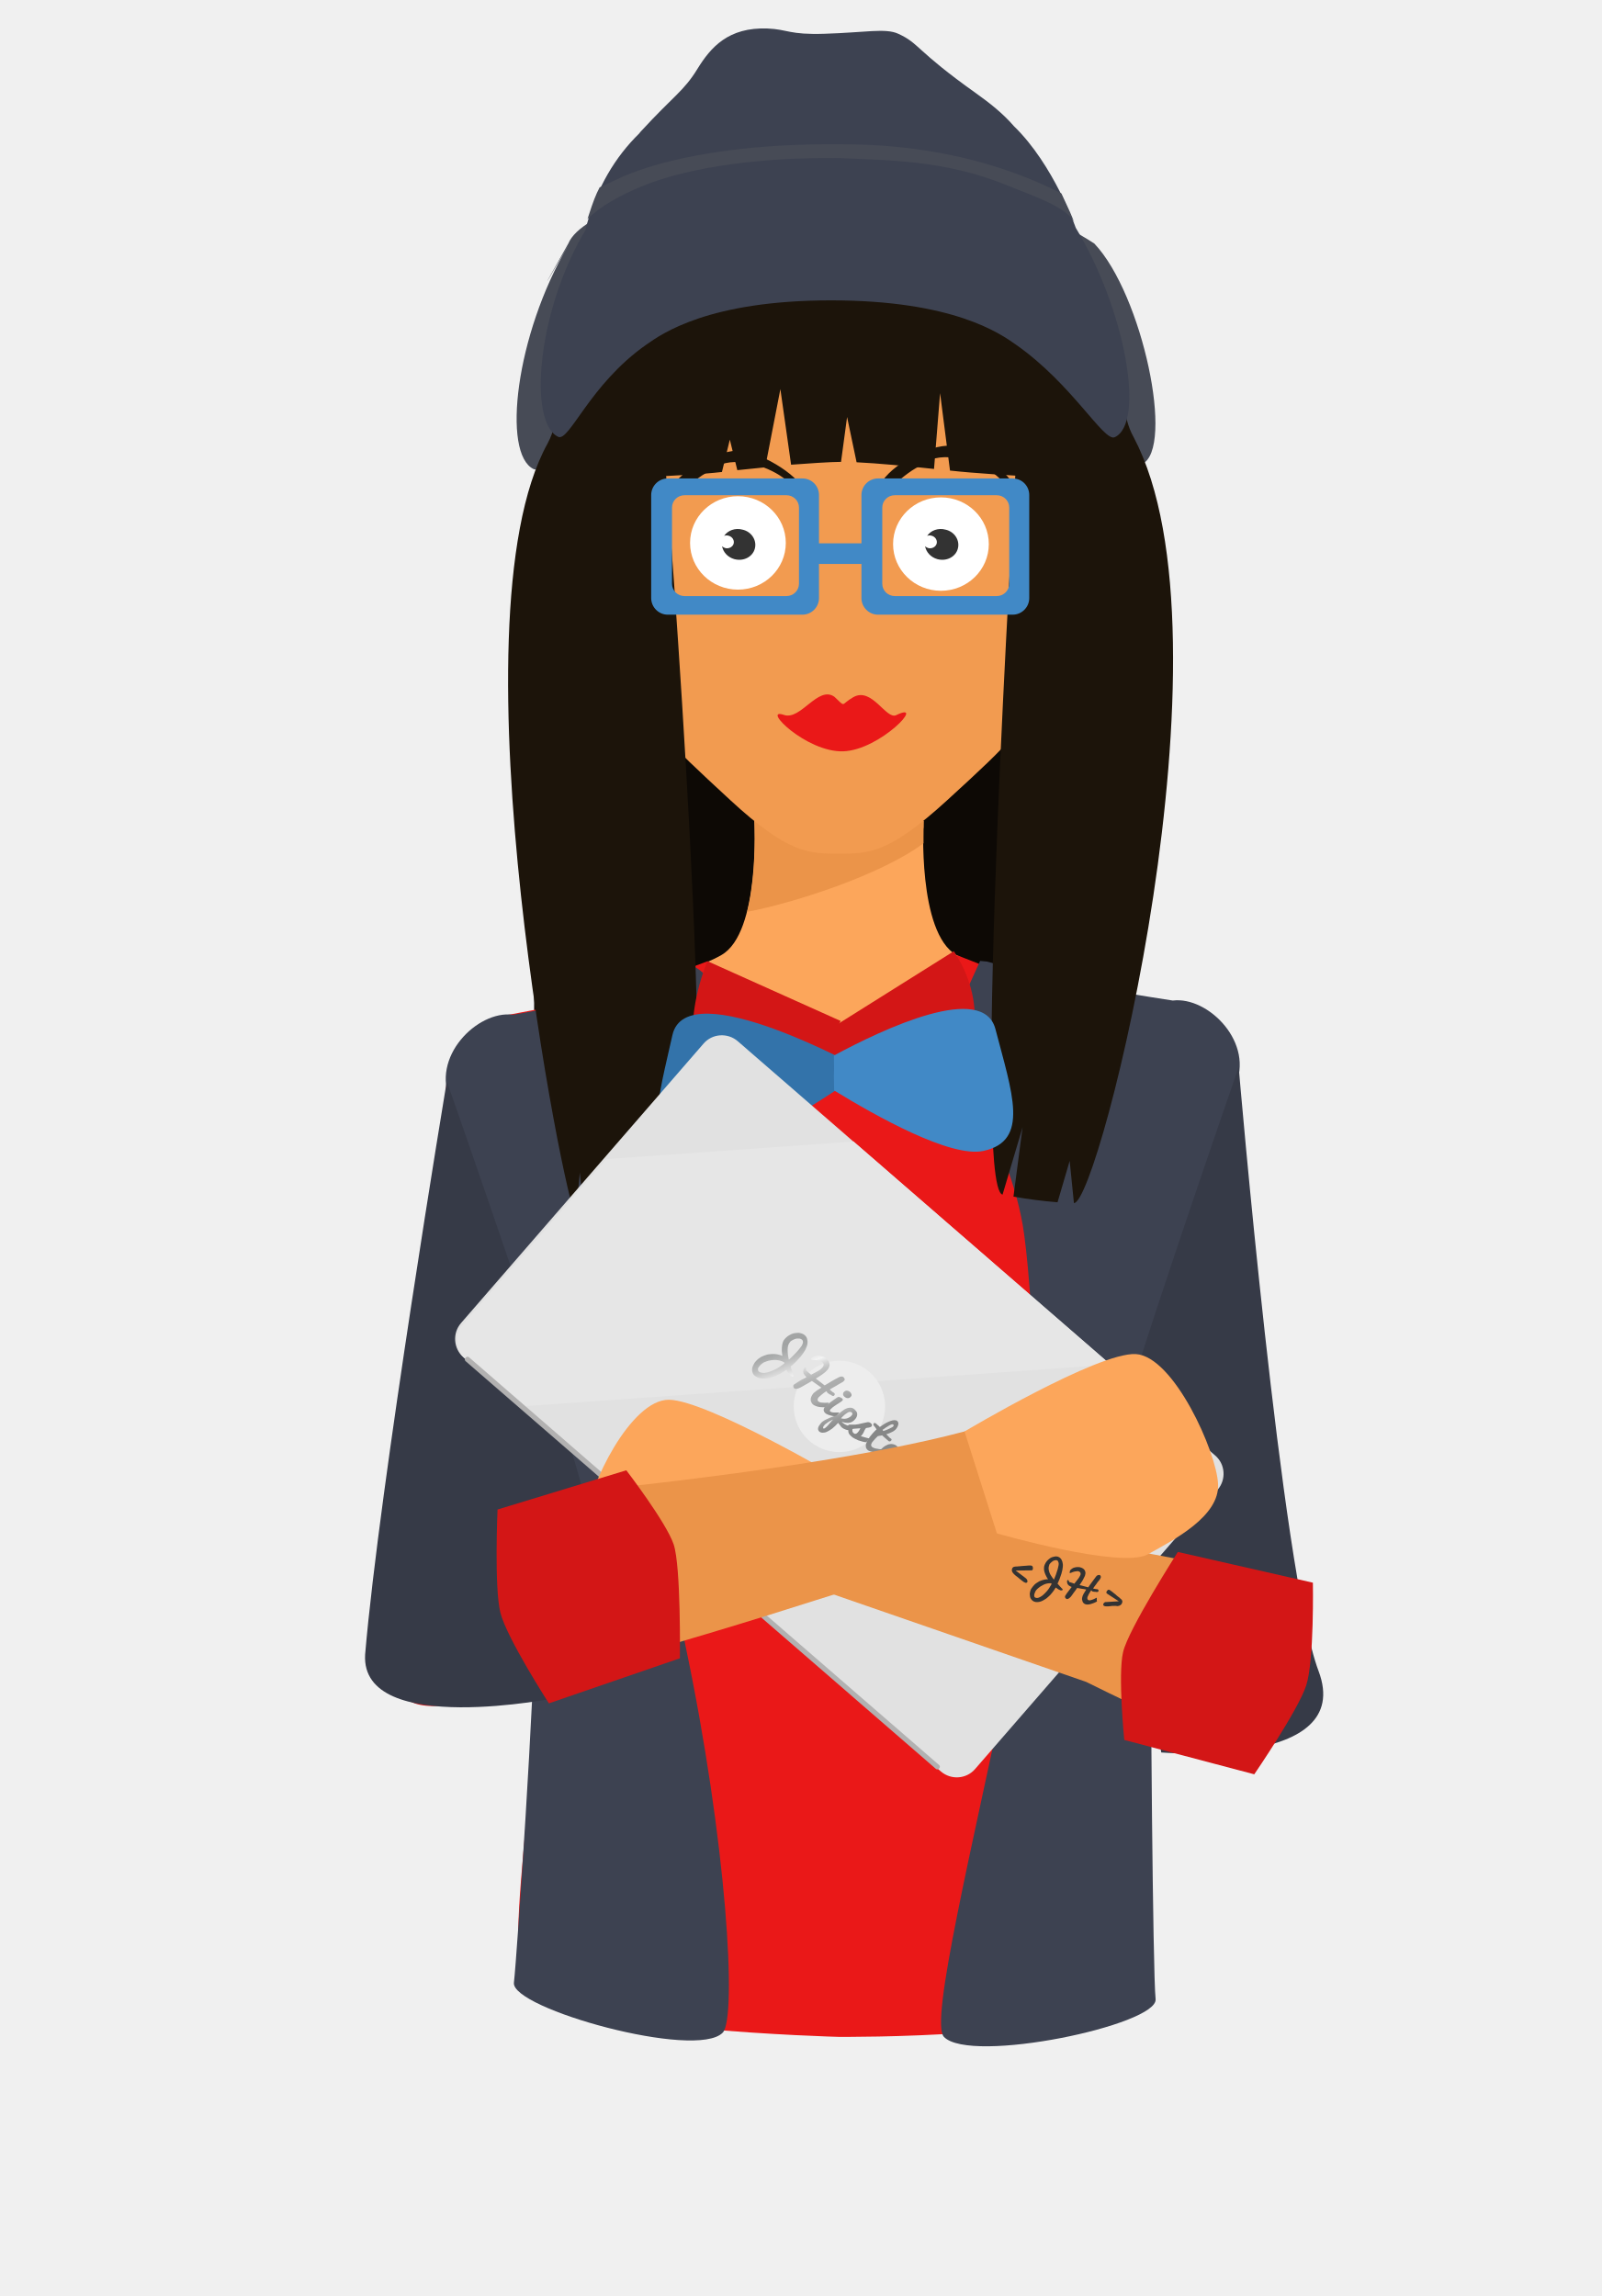
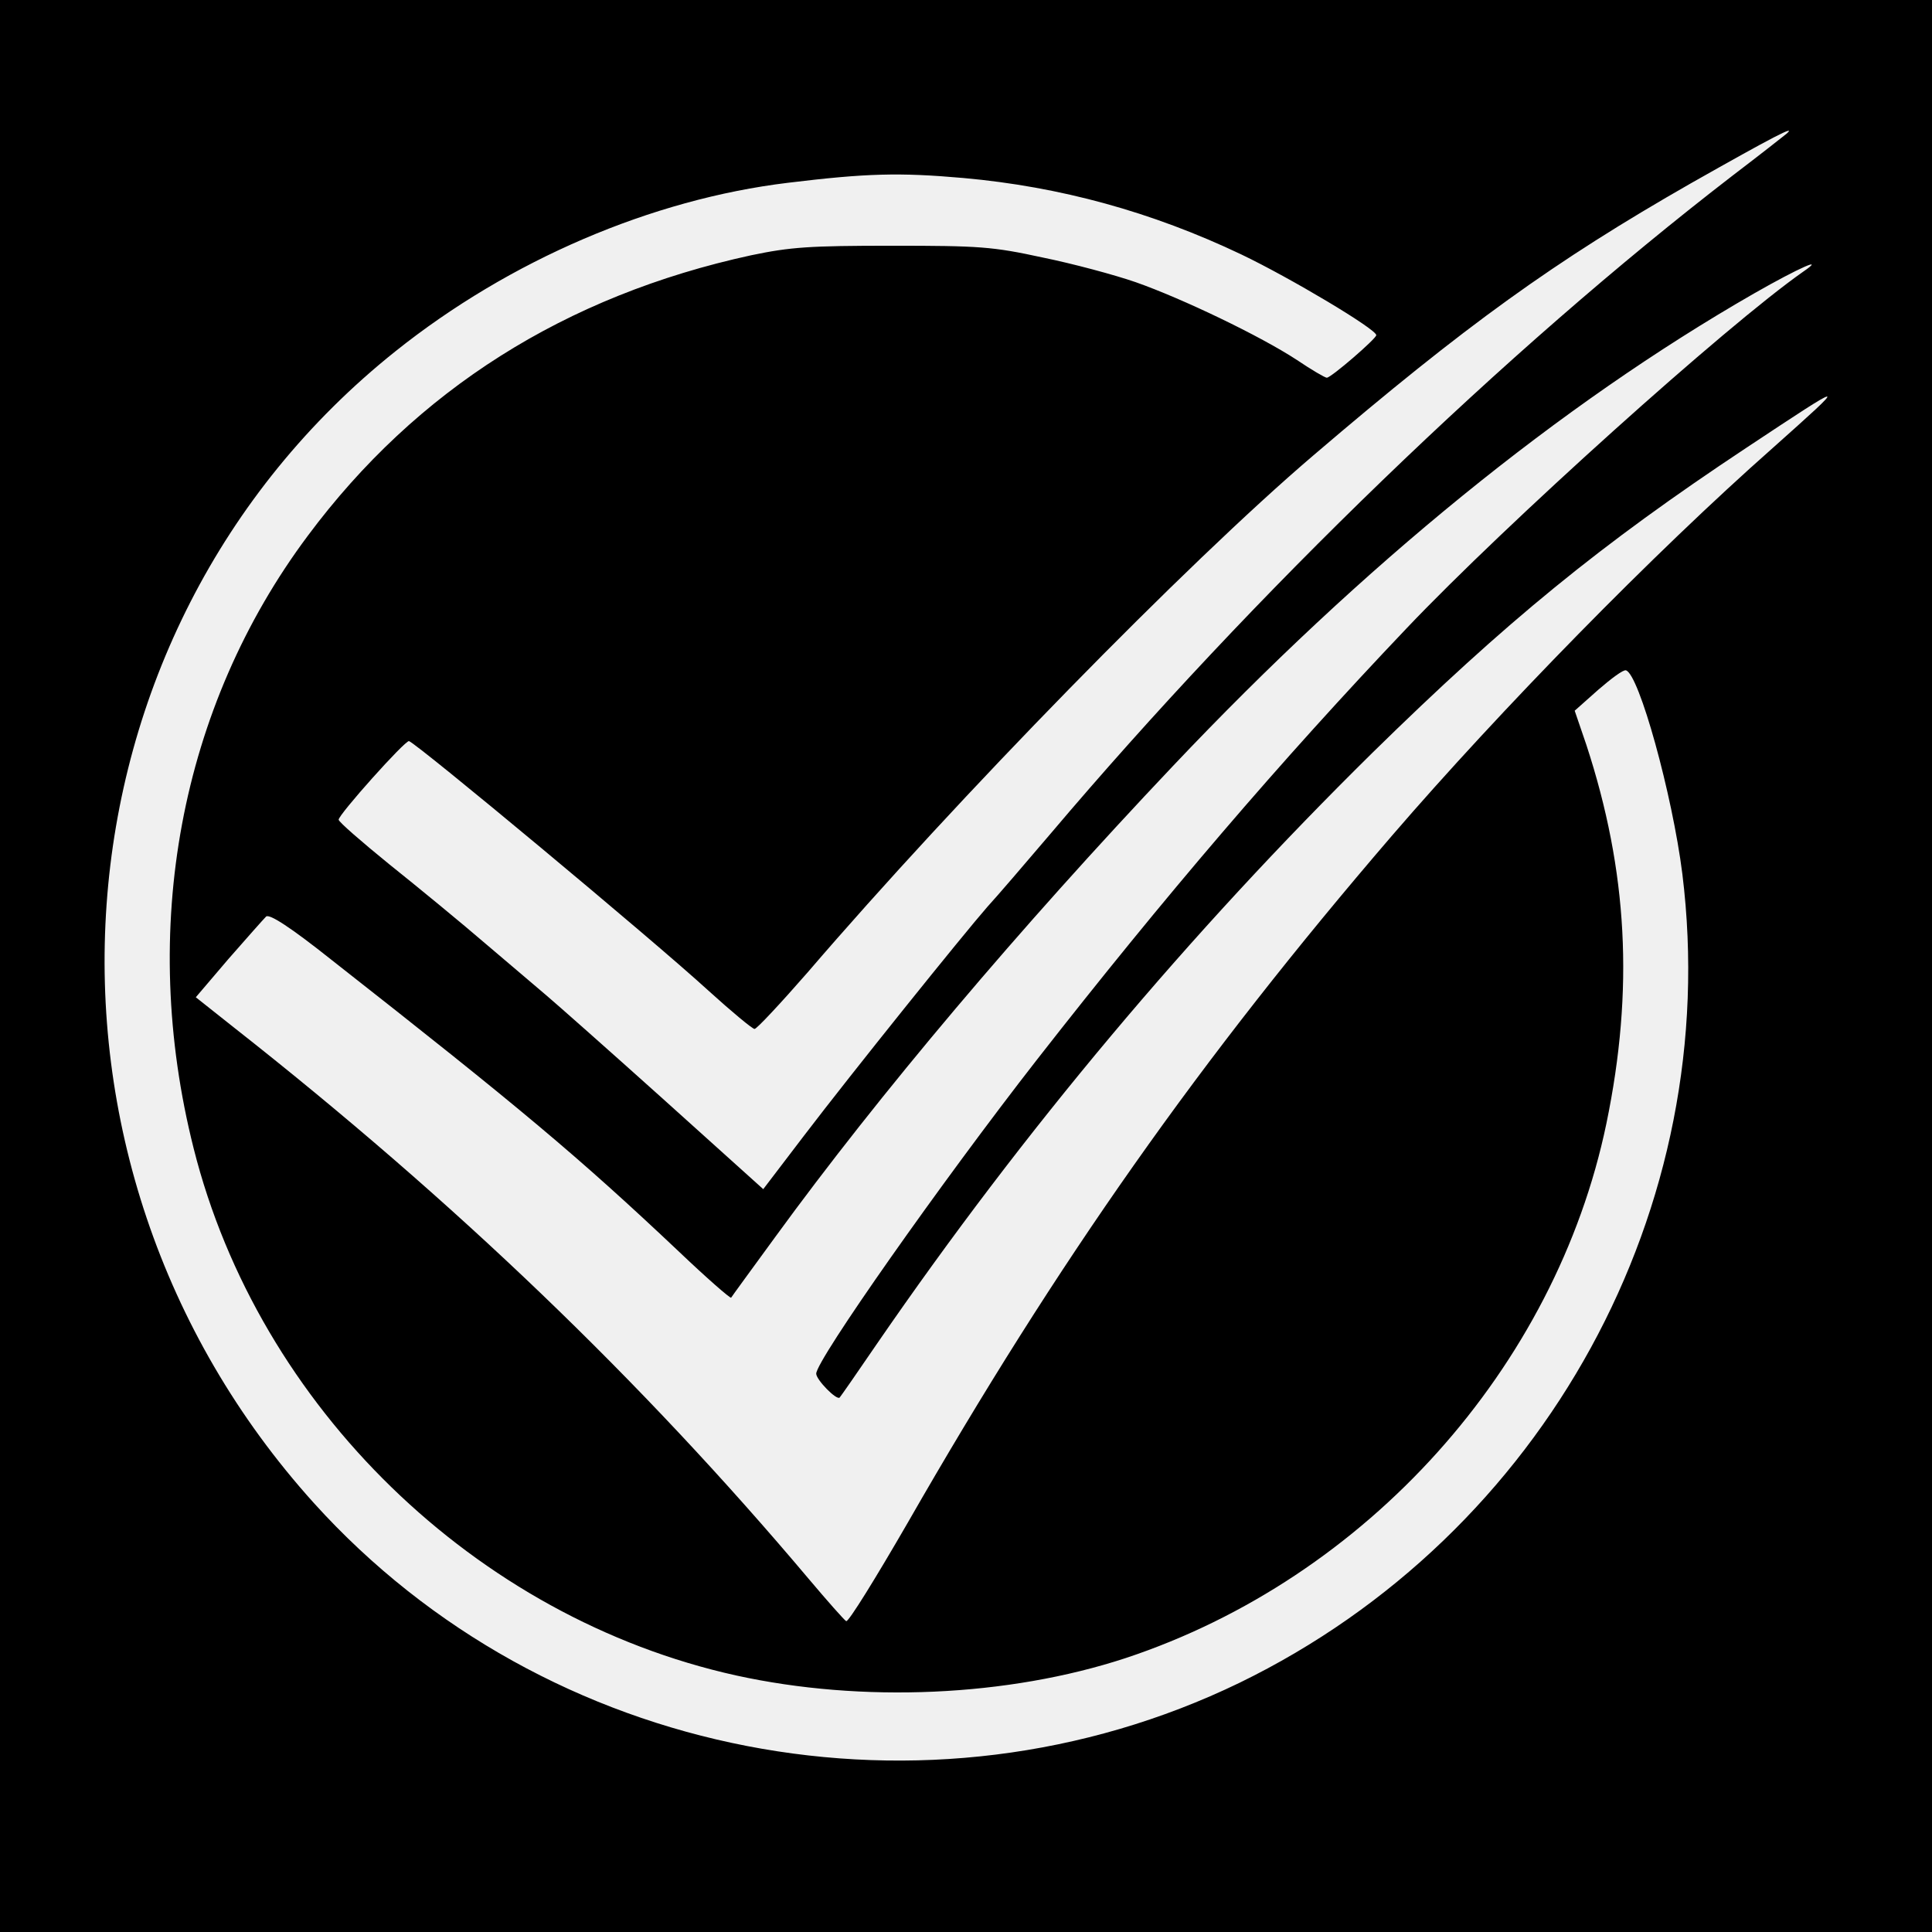
- <svg xmlns="http://www.w3.org/2000/svg" xmlns:xlink="http://www.w3.org/1999/xlink" enable-background="new 0 0 792 1135.9" viewBox="0 0 792 1135.9">
-   <clipPath id="a">
-     <path d="m218.1 566.3h368.4v119.1h-368.4z" transform="matrix(.9975 -.0707811 .0707811 .9975 -43.287 30.0417)" />
-   </clipPath>
-   <linearGradient id="b">
-     <stop offset="0" stop-color="#a8aaaa" />
-     <stop offset=".067" stop-color="#a1a3a3" />
-     <stop offset=".088" stop-color="#a8aaaa" />
-     <stop offset=".118" stop-color="#bcbdbd" />
-     <stop offset=".153" stop-color="#dcdcdc" />
-     <stop offset=".177" stop-color="#f4f4f4" />
-     <stop offset=".178" stop-color="#eff0f0" />
-     <stop offset=".191" stop-color="#d7d7d7" />
-     <stop offset=".204" stop-color="#c3c4c4" />
-     <stop offset=".22" stop-color="#b5b6b6" />
-     <stop offset=".24" stop-color="#adaeae" />
-     <stop offset=".276" stop-color="#abacac" />
-     <stop offset=".296" stop-color="#9a9b9b" />
-     <stop offset=".32" stop-color="#8f9090" />
-     <stop offset=".355" stop-color="#888989" />
-     <stop offset=".45" stop-color="#868787" />
-     <stop offset=".488" stop-color="#8e8f8f" />
-     <stop offset=".592" stop-color="#9d9f9f" />
-     <stop offset=".711" stop-color="#a6a8a8" />
-     <stop offset=".873" stop-color="#a9abab" />
-     <stop offset=".963" stop-color="#dcdcdc" />
-   </linearGradient>
-   <linearGradient id="c" gradientTransform="matrix(.7554 .6553 .6553 -.7554 -576.0345 2048.796)" gradientUnits="userSpaceOnUse" x1="-188.961" x2="-59.28" xlink:href="#b" y1="1678.353" y2="1603.482" />
-   <linearGradient id="d" gradientTransform="matrix(.7554 .6553 .6553 -.7554 -576.0345 2048.796)" gradientUnits="userSpaceOnUse" x1="-192.184" x2="-26.456" xlink:href="#b" y1="1696.281" y2="1600.598" />
-   <linearGradient id="e" gradientTransform="matrix(.7554 .6553 .6553 -.7554 -576.0345 2048.796)" gradientUnits="userSpaceOnUse" x1="-180.357" x2="-42.26" xlink:href="#b" y1="1695.867" y2="1616.137" />
-   <linearGradient id="f" gradientTransform="matrix(.7554 .6553 .6553 -.7554 -576.0345 2048.796)" gradientUnits="userSpaceOnUse" x1="-163.593" x2="-66.744" xlink:href="#b" y1="1682.644" y2="1626.728" />
-   <linearGradient id="g" gradientTransform="matrix(.7554 .6553 .6553 -.7554 -576.0345 2048.796)" gradientUnits="userSpaceOnUse" x1="-173.044" x2="-37.096" xlink:href="#b" y1="1698.954" y2="1620.465" />
-   <linearGradient id="h" gradientTransform="matrix(.7554 .6553 .6553 -.7554 -576.0345 2048.796)" gradientUnits="userSpaceOnUse" x1="-192.134" x2="-12.717" xlink:href="#b" y1="1720.593" y2="1617.007" />
-   <linearGradient id="i" gradientTransform="matrix(.7554 .6553 .6553 -.7554 -576.0345 2048.796)" gradientUnits="userSpaceOnUse" x1="-182.974" x2="-16.82" xlink:href="#b" y1="1715.447" y2="1619.518" />
-   <linearGradient id="j" gradientTransform="matrix(.7554 .6553 .6553 -.7554 -576.0345 2048.796)" gradientUnits="userSpaceOnUse" x1="-165.105" x2="-31.885" xlink:href="#b" y1="1710.319" y2="1633.405" />
-   <path d="m417.8 361.5c-2 1.3-4 35-5.5 69.5-1.5-34.6-3.5-68.2-5.5-69.5-4.2-2.8-142.6 4.1-142.6 4.1v134.9s56.9 6.5 148.1 5.8c91.2.7 148.1-5.8 148.1-5.8v-134.8s-138.4-6.9-142.6-4.2z" fill="#0d0905" />
-   <path d="m603.3 547.2c-5.5-36.5-43.2-50.6-61.7-56.1s-49.1-7.6-68.5-18.6c-19.4-11.1-16.3-66.4-16.3-66.4h-41.8-41.9s3.1 55.4-16.3 66.4c-19.4 11.1-50 13.1-68.5 18.6s-49.6 19.7-55.2 56.1c-4.4 29.2-17.6 113.7-17.6 113.7h199.4 199.4c.1.1-6.5-84.5-11-113.7z" fill="#fca65b" />
-   <path d="m369.6 451.1c22.5-4.2 66-18.1 87.2-33.9 0-1.7 0-3.2 0-4.5v-.1c0-.6 0-1.1 0-1.7 0-.1 0-.2 0-.3 0-.4 0-.8.1-1.3 0-.1 0-.2 0-.3 0-.4 0-.7 0-1 0-.1 0-.2 0-.2 0-.3 0-.5 0-.8v-.1c0-.2 0-.3 0-.5s0-.3 0-.3h-41.8-41.9c0-.1 1.4 25.2-3.6 45z" fill="#eb9449" />
-   <path d="m534.2 267.8s17.7-75.4-2.9-117.4c-22.2-45.2-55.4-71.1-116.3-71.1s-94.1 25.8-116.3 71.1c-20.6 41.9-2.9 117.4-2.9 117.4-27.7-5.5-22.5 24.7-13.9 38.4 7.2 11.4 7.3 12.6 11.7 25.1 6.2 18 20.5 5.6 20.5 5.6 8.3 23.1 14.2 28.5 47.3 59.1 28.8 26.6 38.9 26.3 53.5 26.3s24.4.3 53.5-26.3c33.2-30.4 39-36 47.3-59.1 0 0 14.3 12.5 20.5-5.6 4.3-12.5 4.5-13.7 11.6-25.1 8.9-13.7 14.1-44-13.6-38.4z" fill="#f29b50" />
-   <path d="m225 519s-6.4 249-25.4 299.8 71.8 9.2 71.8 9.2l17-36.3s7.9-45.5 7.8-58.4c0-12.8-71.2-214.3-71.2-214.3z" fill="#d31616" />
-   <path d="m608.9 535.4s6.4 208.8 25.4 259.6-81.9 25.4-81.9 25.4l-18.1-42s3.3-15.9 3.3-28.7c.2-12.8 71.3-214.3 71.3-214.3z" fill="#d31616" />
-   <path d="m220.6 575.1c-1.5-34.3-3.9-66.7 31.7-73.2 13.4-2.4 56.6-11.1 56.6-11.1l41-15.2s3.3 64 62.7 64 60.6-67.1 60.6-67.1l58.1 22.8c29 2.3 29.2 4.1 42.5 6.6 32.7 6 37.9 29.2 36.9 62.6-.5 15.3-40.9 134.5-52 225.6-14.3 116.5 17.6 180.3 1.5 197-21 21.7-145.4 20.6-145.4 20.6s-136.4-3.6-153.1-23.6c-17.1-20.6 13.6-122.8-2-225-11.6-75.9-37.7-151.8-39.1-184z" fill="#ea1818" />
-   <path d="m387.8 353.7c-11.6-4 11 18.6 29.3 18s41.4-25.3 26.2-17.9c-5 2.4-12-14.1-21.2-8.9-6.6 3.7-3.4 5.4-9.4-.2-8.1-5.7-16.6 11.8-24.9 9z" fill="#ea1818" />
-   <path d="m364.7 222.9c-12.5.7-30.6 11.6-33.8 20.8-3.9 11.3 10.3-6.3 20.3-10.7 8.5-7.9 24.8-4 34.5 2.2 9.6 6.1 11.6 15.2 11.6 7.2-2.6-7.8-22.5-19.5-32.6-19.5z" fill="#1c140a" />
-   <path d="m468.5 220.5c-12.5.7-30.6 11.6-33.8 20.8-3.9 11.3 10.3-6.3 20.3-10.7 8.5-7.9 24.8-4 34.5 2.2 9.6 6.1 11.6 15.2 11.6 7.2-2.6-7.8-22.5-19.5-32.6-19.5z" fill="#1c140a" />
-   <path d="m398.9 159.6s5.5 16.4 6.7 25.7c1.3 9.3 2.3 20.4 2.3 20.4s2.1-7-.3-20.9-8.7-25.2-8.7-25.2z" fill="#261e14" />
-   <path d="m358.3 216.3s-1.5-15.4 4.6-33.1 21.1-21.5 21.1-21.5-10.7 5.9-17.3 21.8c-6.7 15.8-8.4 32.8-8.4 32.8z" fill="#261e14" />
-   <path d="m450.5 202.9s-.7-13.8-8.5-28.5-21.5-16.1-21.5-16.1 10.2 3.8 18.2 16.8 11.8 27.8 11.8 27.8z" fill="#261e14" />
-   <path d="m484.8 475.4s1.2.1 3.3.3c44 11.9 60.7 14.4 92 19.3 17.5-2.2 40.9 21.1 30.6 42.9s-41.6 218.7-41.6 254.5 1.1 183.8 2.5 196.6-91.6 32.4-104.7 18.7c-7.1-7.4 13.5-91.5 34.2-190.2 17.5-83 8.7-188.6 4.8-211.3-8.7-49.6-41.2-86.6-41.2-86.6" fill="#3d4251" />
-   <path d="m612.7 527.9s21.2 250.4 39.5 298.8-77.8 40.3-77.8 40.3l-16.8-98.2s-5.3-42.4-5.3-54.7c-.1-12.1 60.4-186.2 60.4-186.2z" fill="#363a47" />
-   <path d="m280.9 121.7c.1-.4-23.1 40 .2-1.2 13.1-31.2 178.2-53.9 260.2 0 23.8 25.1 39.9 101.5 23.6 109.1-5.8 2.7-25.3-25.7-55.4-46.8-8.4-5.9-33.2-23.6-98.1-23.6s-89.7 17.7-98.1 23.6c-30.1 21.1-43.4 52.1-49.3 49.3-15.9-7.5-8.9-66.7 16.9-110.4z" fill="#474b56" />
-   <path d="m348.9 482.4s-4.2-4.3-6.3-4.1c-44 11.9-57.7 18.8-89 23.7-17.5-2.2-40.9 21.1-30.6 42.9s41.6 218.7 41.6 254.5-8.9 168.7-10.4 181.5 90.2 38.3 103.3 24.7c7.1-7.4 2.1-94-18.7-192.7-17.5-83-15.1-177-11.1-199.7 8.7-49.6 41.2-86.6 41.2-86.6" fill="#3d4251" />
-   <path d="m221 534.9s-33.4 200.8-40.4 283.7c-2.3 41.2 95.7 21.2 95.7 21.2l-2.7-54.3s14.7-33.9 14.7-46.2-67.3-204.4-67.3-204.4z" fill="#363a47" />
-   <path d="m404.3 268.8h25.1v10.2h-25.1z" fill="#4189c6" />
-   <path d="m553.6 182.8c-34.2-120.3-137.8-120.3-137.8-120.3s-103.6 0-137.9 120.2c-2.9 10.1-.3 24.3-7.1 36.8-49.1 89.1 9.6 380.1 13.7 380.7 1.2-7.3 2.3-20.1 2.3-20.1l2.1 19.6c5.5.4 12.9.7 18.5.2l.2-27.7 4.6 26.6c5.2-.7 17.2-2.1 22.1-3.1l-.5-12.7 4.8 11.9c19-4.7-9.1-359.4-9.1-359.4s17.6-.8 27.6-2l3.9-16 3.7 15.1c4.4-.4 9.1-.9 13.8-1.4l7.5-38.7 5.3 37.4c7.8-.6 19.9-1.4 24.6-1.4h.1l3-22.2 4.7 22.4c10.5.5 25.2 1.9 38.3 3.3l3-37.5 4.9 38.3c12.4 1.4 32.3 2.5 32.3 2.5s-21.8 352.7-6.3 355.7l9.9-33.3-4.5 34.3c6.8 1.2 14.2 2.2 21.8 2.8l6-20.5 2.1 20.9c12.5.4 82.3-278.9 29.6-378.8-6.3-11.1-4.5-24.2-7.2-33.6z" fill="#1c140a" />
-   <path d="m396.9 236.7h-66.6c-4.5 0-8.2 3.7-8.2 8.2v51c0 4.5 3.7 8.2 8.2 8.2h66.6c4.5 0 8.2-3.7 8.2-8.2v-51c0-4.5-3.6-8.2-8.2-8.2zm-1.7 52.1c0 3.4-2.8 6.1-6.2 6.1h-50.4c-3.4 0-6.2-2.7-6.2-6.1v-37.7c0-3.4 2.8-6.1 6.2-6.1h50.4c3.4 0 6.2 2.7 6.2 6.1z" fill="#4189c6" />
-   <path d="m500.9 236.7h-66.6c-4.5 0-8.2 3.7-8.2 8.2v51c0 4.5 3.7 8.2 8.2 8.2h66.6c4.5 0 8.2-3.7 8.2-8.2v-51c0-4.5-3.6-8.2-8.2-8.2zm-1.7 52.1c0 3.4-2.8 6.1-6.2 6.1h-50.4c-3.4 0-6.2-2.7-6.2-6.1v-37.7c0-3.4 2.8-6.1 6.2-6.1h50.4c3.4 0 6.2 2.7 6.2 6.1z" fill="#4189c6" />
-   <path d="m289.6 113.8c.1-.4.1-.7.2-1.1 5.5-20.3 14.6-35.1 26.4-46.7.3-.4.6-.8 1-1.2 16-17.4 21-19.7 27.7-30.6s15.4-20.8 34.7-20.1c10.2.4 10.6 3.2 28.4 2.6 19.9-.6 30-2.9 36.3 0 10.7 4.9 8.3 8 38.7 29.6 6.3 4.5 13 9.7 18.6 16.2 19.6 19 30.5 50.2 30.5 50.2 24.7 40.7 34.4 96.6 19.3 103.6-5.4 2.5-20.9-26.2-48.9-45.8-7.8-5.5-30.9-21.9-91.4-21.9-60.4 0-83.6 16.4-91.4 21.9-28 19.6-38.1 48.2-43.6 45.6-14.8-6.9-10.7-61.7 13.5-102.3z" fill="#3d4251" />
-   <path d="m291.2 106.5c2.2-6.8 3.5-10.2 5.4-13.8 1-.4 11.5-5.4 12.6-5.8 34.9-14.4 83.8-15.5 98-15.5h4.3 4.2c13.9 0 61.7 0 109.3 24.3 2 4.3 4.3 9.3 4.3 9.3 1 2.2 1.4 3.4 2.2 5.4-3.1-8-22.5-14.2-33.1-18.6-31.7-13.1-61.2-12.4-82.7-13.6-2.4-.1-3.8 0-3.9 0h-.3-.5c-.1 0-1.5 0-3.9 0-13.1 0-58.3 1-89.9 14.1-10.7 4.4-20.5 9.9-26.6 16.1" fill="#474b56" />
-   <path d="m471.8 470.6c15.8 23.9 13.3 52.2-6.3 64.5s-49.1 4.1-67.6-18.1z" fill="#d31616" />
-   <path d="m349.9 475.5c-12.3 30.7-8.8 60.9 8.7 68.7 17.5 7.9 42.4-9.5 57.2-39.1z" fill="#d31616" />
-   <path d="m427.7 529.6s-88.1-49.1-95.1-17.5-15.1 55.7 8.2 59.7 86.9-42.2 86.9-42.2z" fill="#3373aa" />
-   <path d="m412.5 522.2c24.8-13.4 73.9-36.4 79.9-13 8.2 31.5 17.1 55.3-6 60.2-16.2 3.5-53.2-17.3-73.8-29.9-.3-15.3.1-2.2-.1-17.3z" fill="#4189c6" />
-   <path d="m229.2 671.5 236.2 204.9c5 4.3 12.6 3.8 16.9-1.2l120-138.2c4.3-5 3.8-12.6-1.2-16.9l-236.2-205c-5-4.3-12.6-3.8-16.9 1.2l-120 138.3c-4.3 5-3.7 12.6 1.2 16.9z" fill="#e1e1e1" />
-   <path clip-path="url(#a)" d="m230.1 672.2 236.2 204.9c5 4.3 12.6 3.8 16.9-1.2l119.9-138.3c4.3-5 3.8-12.6-1.2-16.9l-236.1-204.9c-5-4.3-12.6-3.8-16.9 1.2l-120 138.3c-4.3 5-3.7 12.6 1.2 16.9z" fill="#e6e6e6" />
-   <path d="m462.9 875.1-232.6-201.7c-.5-.4-.5-1.2-.1-1.6l.2-.2c.4-.5 1.2-.5 1.6-.1l232.5 201.7c.5.4.5 1.2.1 1.6l-.2.2c-.3.5-1.1.5-1.5.1z" fill="#b2b1b1" />
-   <circle cx="415.2" cy="695.8" fill="#ededed" r="22.6" />
-   <path d="m374 673.3c.7-.8 1.5-1.4 2.5-2 1-.5 2.1-.9 3.2-1.2 1.2-.2 2.4-.3 3.6-.2 1.3.1 2.5.4 3.7.9-.1-.8-.2-1.6-.3-2.4 0-.8 0-1.6.1-2.3s.2-1.4.4-2 .5-1.2.9-1.6c.5-.6 1.1-1.1 1.6-1.5.6-.4 1.2-.7 1.8-1s1.2-.4 1.9-.5c.6-.1 1.2-.1 1.8-.1.6.1 1.1.2 1.6.4s1 .5 1.3.8c.5.4.9 1 1.1 1.7s.3 1.5.2 2.4-.5 1.9-1 3c-.6 1.1-1.4 2.3-2.5 3.6-.8.9-1.6 1.8-2.4 2.6s-1.6 1.5-2.4 2.2c.2.5.3 1 .5 1.6.2.5.4 1 .5 1.6 0 .1.1.2.1.4.1.2.1.3.2.5 0 .2.1.3.1.4s0 .2-.1.3c0 .1-.1.1-.2.1s-.2 0-.3 0-.2 0-.3 0-.2 0-.2-.1c-.1 0-.3-.1-.4-.3-.3-.3-.6-.7-1-1.2-.3-.5-.7-1.1-1-1.7-1.2.8-2.3 1.5-3.4 2.1s-2.2 1-3.2 1.4c-1 .3-2 .6-2.9.7s-1.8.1-2.5.1c-.8-.1-1.5-.2-2.1-.5-.6-.2-1.1-.5-1.6-.9s-.8-.8-1-1.4c-.2-.5-.3-1.1-.3-1.7s.2-1.3.5-1.9c.4-.9.8-1.6 1.5-2.3zm1.7 2.5c-.5.6-.8 1.1-.8 1.6s.1.9.5 1.2.9.5 1.7.6 1.7 0 2.8-.3 2.3-.8 3.7-1.5 2.8-1.6 4.4-2.9l-.1-.5c-.7-.4-1.4-.7-2.2-.9s-1.6-.3-2.3-.3c-.8 0-1.6.1-2.3.2-.8.1-1.5.3-2.2.6-.7.2-1.3.5-1.8.9-.7.5-1.1.9-1.4 1.3zm15.1-11.9c-.4.5-.7 1-.9 1.6s-.3 1.3-.3 2.1 0 1.6.1 2.4c.1.9.3 1.8.5 2.7.8-.7 1.6-1.5 2.4-2.3s1.7-1.7 2.5-2.7c.6-.7 1-1.3 1.4-1.8.3-.5.5-1 .6-1.4s.1-.8 0-1.1-.2-.5-.5-.7c-.2-.2-.5-.3-.8-.4s-.6-.1-1-.1-.7 0-1.1.1-.8.2-1.1.4c-.4.2-.7.3-1.1.6-.2 0-.5.3-.7.6z" fill="url(#c)" />
-   <path d="m408.7 688.3c-.8.5-1.5 1-2.2 1.6-.6.5-1.2 1-1.6 1.4-.3.4-.5.8-.5 1.1 0 .4.1.7.5 1 .1.1.4.2.6.3.3.1.6.2 1 .2s.9.1 1.5.1 1.2 0 1.9-.1c0 0 0 .2-.1.3 0 .1-.1.4-.2.7s-.3.7-.4 1.2c-.8.1-1.6.1-2.3.1s-1.4-.1-2-.2-1.2-.3-1.6-.5c-.5-.2-.9-.4-1.2-.7-.4-.3-.6-.7-.8-1.1s-.3-.8-.3-1.3.1-.9.3-1.4.5-1 .9-1.5c.1-.2.3-.4.6-.6s.6-.5.9-.7c.3-.3.7-.5 1.2-.8.4-.3.9-.6 1.4-.9-.8-.6-1.6-1.1-2.4-1.7-.8-.5-1.5-1.1-2.3-1.6-.6.3-1.1.7-1.7 1s-1.1.6-1.6.9-.9.5-1.4.8c-.4.2-.8.4-1.1.6-.8.4-1.5.6-1.9.6-.5 0-.8-.1-1-.2-.1-.1-.3-.3-.3-.4-.1-.2-.2-.3-.2-.5s0-.3 0-.5.1-.3.3-.5c.1-.1.2-.2.3-.2 1-.7 2-1.3 3-1.9s2-1.1 2.9-1.6c-.3-.3-.6-.6-.8-.9s-.4-.6-.6-.9c-.1-.3-.2-.7-.2-1.1s.1-.8.2-1.2c.1-.1.1-.2.2-.3s.1-.2.2-.3c.2-.3.4-.3.6-.1.1.1.2.3.2.5s0 .6 0 1c.3.2.6.4.8.7.3.2.6.5.9.7l.8.7c.7-.4 1.3-.7 1.9-1s1.2-.7 1.8-1c.4-.2.7-.5 1-.7.3-.3.6-.5.8-.8.2-.2.4-.4.5-.7.1-.2.2-.4.2-.7 0-.2 0-.4-.1-.6s-.2-.4-.4-.6c-.2-.1-.4-.3-.7-.4s-.6-.3-1-.4-.8-.2-1.3-.3-1.1-.1-1.7-.1c-.2 0-.4 0-.6-.1s-.3-.1-.4-.2c0 0 0-.1.1-.3s.3-.4.5-.6c.3-.3.6-.5.9-.7l1.2-.3c.4 0 .9 0 1.3.1.5.1.9.2 1.4.3.4.2.8.3 1.2.5s.7.4 1 .7c.4.3.7.7 1 1.2.3.4.4.9.5 1.4s0 1-.2 1.5-.5 1.1-1 1.6c-.2.3-.5.5-.9.9-.4.3-.8.7-1.3 1-.5.4-1 .7-1.6 1.1s-1.2.8-1.8 1.1c.6.5 1.3 1 2.1 1.6s1.5 1.2 2.3 1.8c1.1-.7 2.3-1.4 3.5-2.1s2.5-1.4 3.7-2c.4-.2.8-.3 1.2-.3s.7.1 1 .4c.1.1.2.2.3.4.1.1.1.3.2.4v.4c0 .2-.1.3-.3.5-.1.1-.3.3-.4.4-.2.2-.4.3-.6.4-.4.2-.9.5-1.4.8s-1 .6-1.5.9-1.1.6-1.6.9-1.1.6-1.6 1c.4.3.7.5 1 .8.3.2.5.4.6.5.1 0 .1.1.2.1s.1.1.2.1c.2.1.3.3.4.4s.1.2.1.4 0 .2-.1.3-.1.2-.2.3-.2.2-.3.2-.2 0-.4 0c-.1 0-.2-.1-.3-.1-.1-.1-.2-.1-.3-.2-.2-.1-.3-.2-.4-.3s-.1-.1-.2-.1h-.1s0 0-.1 0c0 0-.1-.1-.2-.1-.1-.1-.2-.2-.4-.3-.2-.2-.4-.3-.7-.5-.1-.4-.3-.6-.5-.7z" fill="url(#d)" />
-   <path d="m413.7 700.7c-.4 0-.8 0-1.3-.1s-1-.1-1.5-.3c-.5-.1-1-.3-1.5-.5s-.9-.4-1.2-.7-.5-.5-.6-.8-.2-.5-.2-.8.1-.5.2-.8.3-.5.5-.8c.3-.4.7-.7 1.2-1.1s1-.8 1.6-1.2 1.1-.8 1.7-1.2 1.1-.8 1.6-1.1c.2-.1.4-.2.6-.2s.4 0 .6.1.4.2.6.3.4.2.5.3c.2.2.4.4.4.6s-.1.3-.2.5c-.1.1-.3.3-.6.5s-.6.4-.9.6-.7.5-1.1.7c-.4.3-.8.5-1.2.8s-.7.5-1.1.8c-.3.3-.6.6-.9.8-.2.3-.4.5-.4.7-.1.2 0 .4.2.5.2.2.5.3.9.4s.8.1 1.2.1h1.3s.8 0 1.1 0zm3.8-12.1c.1-.1.3-.3.5-.4s.4-.2.7-.2.5 0 .8.1.6.3.9.5c.2.2.4.4.5.6l.3.6v.6c-.1.2-.2.4-.4.6s-.4.4-.6.5-.5.2-.7.2c-.3 0-.5 0-.8-.1s-.6-.3-.9-.5c-.5-.4-.8-.9-.8-1.3s.1-.9.5-1.2z" fill="url(#e)" />
-   <path d="m416.3 703.5c.6.5 1.2.9 1.7 1.2.6.3 1.1.5 1.7.7.6.1 1.1.2 1.6.2s1.1 0 1.6-.1l-1.6 2c-.4.1-.8.1-1.2.1s-.9-.1-1.3-.2-.9-.3-1.3-.5-.8-.4-1.1-.7l-.1-.1c-.1-.1-.1-.2-.3-.3-.1-.2-.3-.4-.5-.7s-.6-.7-1-1.2l-.1.2c-.9 1-1.8 1.9-2.7 2.6s-1.8 1.2-2.6 1.6-1.5.5-2.2.5-1.2-.2-1.6-.5c-.3-.3-.5-.6-.6-.9s-.1-.7 0-1.1.3-.8.6-1.2.6-.8.9-1.2c.2-.2.5-.5.8-.7s.7-.5 1.1-.7.8-.4 1.3-.6c.4-.2.9-.4 1.3-.6 1-.4 2.1-.8 3.3-1.1.4-.4.9-.8 1.4-1.2s.9-.8 1.4-1.1c.5-.4 1-.7 1.5-.9.5-.3 1-.4 1.5-.5s1-.1 1.5 0 1 .4 1.4.8c.3.3.6.6.9 1 .2.4.4.7.4 1.2 0 .4 0 .8-.2 1.3-.2.4-.4.9-.9 1.4-.3.4-.7.7-1.1 1s-.9.5-1.4.6-1.1.2-1.7.1c-.6 0-1.3-.2-2-.4zm-8.7 1.8s-.1.1-.2.2-.1.3-.2.4c0 .1-.1.3-.1.4s.1.3.2.4.2.1.4 0 .3-.1.5-.3c.2-.1.4-.3.6-.5s.4-.4.6-.6.4-.4.6-.7.4-.4.5-.6c.3-.3.5-.5.7-.8.2-.2.4-.4.5-.5.1-.2.3-.3.4-.4-.3.1-.6.2-.9.4s-.6.3-1 .5c-.3.2-.6.4-.9.6s-.6.4-.8.6c-.3.2-.5.3-.6.5s-.2.3-.3.4zm8.4-3.6c.5.1 1 .2 1.4.2s.8 0 1.2-.1.8-.2 1.1-.4.7-.3 1-.6c.1-.1.3-.2.4-.4.2-.2.3-.3.4-.5s.1-.4.1-.6-.1-.4-.3-.5c-.2-.2-.4-.3-.7-.3s-.5 0-.8.1-.6.3-.9.5-.6.4-1 .7c-.3.3-.6.6-1 .9-.3.3-.7.7-.9 1z" fill="url(#f)" />
-   <path d="m421.4 704.8h1.4s.7 0 .9-.1c.3 0 .5-.1.8-.1.3-.1.5-.1.9-.2.3-.1.8-.2 1.3-.3s1.1-.2 1.9-.4c.2 0 .3-.1.5-.1s.4 0 .5 0c.2 0 .4.1.5.1.2.1.3.2.5.3.3.2.5.5.6.6.1.2.1.4.1.5s0 .3-.1.4-.1.2-.2.3-.3.2-.6.3-.5.1-.8.2c-.3 0-.5.1-.7.1s-.4.1-.5.1c-.2.2-.3.3-.4.5s-.2.3-.3.5-.2.4-.3.6-.2.4-.3.7c-.1.2-.3.5-.5.8s-.5.6-.8 1c.3 0 .7.1 1 .2s.7.2 1 .3c.4.1.7.2 1.1.3s.8.2 1.3.2l-1.7 1.9c-.6 0-1.2-.1-1.9-.3s-1.3-.4-2-.6c-.7-.3-1.3-.6-1.9-.9s-1.2-.7-1.6-1.1c-.3-.3-.6-.6-.9-.9-.2-.3-.4-.6-.5-1-.1-.3-.1-.7-.1-1 .1-.3.2-.7.4-1-.1-.1-.2-.1-.3-.2s-.2-.1-.2-.2c-.1-.1-.2-.2-.2-.2-.1-.1-.1-.2-.1-.2 0-.1 0-.2 0-.3s.1-.2.3-.4c.1-.1.3-.2.4-.3.2-.1.3-.1.5-.1s.3 0 .5 0zm.1 2.1c.1.1.1.2.1.3v.5s.1.4.1.6c.1.2.2.4.4.6s.4.3.6.4.4.1.6 0c.2 0 .4-.1.6-.3.2-.1.3-.3.5-.5.1-.2.3-.3.4-.5s.2-.4.3-.5c.1-.2.2-.3.3-.5s.1-.3.2-.4z" fill="url(#g)" />
-   <path d="m435 719c-.8-.2-1.6-.3-2.2-.4s-1.2-.3-1.7-.4-.9-.3-1.2-.4-.6-.3-.8-.5c-.4-.4-.7-.8-.8-1.4s-.1-1.2.2-1.9c.2-.7.6-1.4 1.1-2.2s1.1-1.6 1.9-2.5c.3-.3.6-.7 1-1.1l1.1-1.1c-.2-.2-.3-.3-.3-.4-.1-.1-.2-.2-.2-.3-.1-.1-.2-.2-.3-.4s-.4-.4-.6-.7c-.1-.1-.2-.3-.2-.4s0-.2 0-.3.1-.2.1-.3c.1-.1.1-.1.2-.2s.2-.2.4-.1c.2 0 .3.1.5.2s.4.3.6.5.4.4.6.5c.2.2.4.3.5.5.1.1.3.2.3.3.8-.6 1.7-1.2 2.5-1.7.9-.5 1.7-.9 2.5-1.2s1.5-.5 2.1-.5 1.2.1 1.5.4c.2.2.4.5.5.8s.1.6 0 1-.2.7-.4 1.1-.4.7-.7 1.1c-.2.3-.5.5-.9.8s-.7.5-1.2.7c-.4.2-.9.4-1.3.6-.5.2-1 .3-1.4.5 0 .1.1.1.2.2s.3.2.4.4c.2.1.3.3.5.5s.3.3.5.5.3.3.5.4c.1.1.3.2.4.3s.1.2.1.4-.1.3-.3.5-.4.3-.6.3-.4 0-.5-.1l-3.3-2.9c-.4.1-.7.2-1.1.2-.4.1-.7.1-1 .2-.3.3-.7.7-1 1-.1.1-.3.3-.4.4-.1.2-.3.3-.4.5-.1.1-.3.3-.4.4s-.2.3-.3.4c-.3.3-.5.6-.6.9s-.2.5-.2.7 0 .4.1.6.3.4.4.5.3.2.5.3.5.2.8.3.6.2 1 .2c.4.1.7.1 1.1.2.4 0 .7.1 1.1.1s.7 0 1.1-.1zm6.7-13.2.2-.2c.1-.1.1-.2.1-.3s0-.2 0-.3-.1-.2-.2-.3-.4-.1-.8 0-.8.3-1.3.6-1 .6-1.6 1c-.5.4-1.1.8-1.6 1.1.1.1.2.2.2.3.1.1.2.2.2.3.4-.1.9-.3 1.4-.5s.9-.4 1.4-.6c.4-.2.8-.4 1.2-.6.4-.1.6-.3.8-.5z" fill="url(#h)" />
-   <path d="m436 723.3c-.5-.5-.9-1-1.2-1.5-.2-.5-.3-1.1-.3-1.7s.1-1.1.4-1.7c.2-.5.6-1.1 1-1.5.3-.3.6-.6 1-.9s.8-.6 1.2-.8.9-.4 1.3-.6c.5-.1.9-.2 1.4-.2s.9.1 1.4.2c.4.1.9.4 1.3.7.3.3.6.6.8.9s.3.7.3 1.1 0 .7-.1 1.1-.3.7-.6 1c-.3.4-.7.6-1.2.8s-1 .3-1.6.4c-.6 0-1.2 0-1.8-.1s-1.3-.3-1.9-.6c0 .2-.1.4-.1.6v.5c0 .1.1.2.2.4l.3.3c.3.3.8.5 1.3.7s1 .3 1.6.4c.5.1 1.1.2 1.6.2s1 0 1.4 0l.1 2.1c-1 .1-1.9.1-2.8 0-.4 0-.8-.1-1.2-.2s-.9-.2-1.3-.3-.8-.3-1.2-.5c-.6-.3-1-.6-1.3-.8zm2.3-5.1c.2.2.5.3.8.4s.7.2 1 .2c.4 0 .7 0 1-.1s.5-.2.7-.4c.2-.3.4-.5.4-.8s0-.4-.1-.5c-.2-.2-.5-.3-.7-.4-.3-.1-.5-.1-.7 0-.2 0-.5.1-.7.3-.2.1-.4.3-.7.4-.2.2-.4.3-.5.5-.2.2-.4.3-.5.4z" fill="url(#i)" />
-   <path d="m441.4 724.8c.2-.3.5-.5.8-.8s.7-.6 1-1 .8-.7 1.2-1 .8-.6 1.2-.9.7-.5 1.1-.8c.3-.2.6-.4.8-.5s.3-.1.4-.2h.3c.1 0 .2 0 .3.1s.2.2.3.3.3.2.3.3c.1.1.1.2.1.3s-.1.2-.1.3c-.1.1-.2.3-.4.4-.2.2-.4.5-.7.8s-.5.6-.8.9l.1.1c.3-.1.7-.3 1.1-.4.4-.2.8-.3 1.2-.4s.8-.1 1.2-.1.7.2 1.1.5l.3.3c.1.1.1.3.1.4v.4c0 .1-.1.3-.2.4s-.2.2-.4.4c-.2.1-.4.3-.6.5s-.4.3-.6.5-.3.3-.4.4c-.2.2-.3.4-.4.6s-.1.3-.1.5c0 .1 0 .3.1.4s.1.2.2.3c.3.2.6.4.9.5.4.1.7.2 1.1.3s.8.1 1.3.1l-1.9 1.9c-.2 0-.5-.1-.8-.1s-.6-.1-.9-.2-.6-.2-.9-.3-.6-.3-.8-.5c-.4-.4-.7-.8-.8-1.2s-.1-.8 0-1.2.3-.8.5-1.2.5-.8.7-1.2l-.1-.1-5.2 2.9c-.3.2-.5.3-.7.4s-.4.1-.5.2c-.2 0-.3 0-.4 0s-.2-.1-.3-.2c-.2-.2-.4-.4-.4-.6-.1-.2 0-.5 0-.7.1-.2.2-.5.3-.7 0-.6.2-.9.4-1.1z" fill="url(#j)" />
-   <path d="m638.7 781s-176.3-27.6-228.3-54.7c-66.8-6.7-22.1 54.2-22.1 54.2l149 51.6s67.8 33.9 81.5 35.1c13.7 1.3 19.9-86.2 19.9-86.2z" fill="#eb9449" />
-   <path d="m400.5 780.8s-61.6 12.8-74.9 5.1-35.9-20.1-35.3-35.1c.7-15 21.6-58.5 40.6-58.3s86 39.7 86 39.7z" fill="#fca65b" />
-   <path d="m620.4 877.8s21.8-31.8 25.7-44c4-12.2 3.3-50.8 3.3-50.8l-66.8-15.2s-24.6 38.4-27.1 49.6c-2.6 11.2.6 43.4.6 43.4z" fill="#d31616" />
-   <path d="m274.6 739.1s181.5-16.3 234.3-41.9c66.9-4.8 20.6 54.8 20.6 54.8l-150.5 47.4s-85.4 26.6-99.1 27.5c-13.6.8-5.3-87.8-5.3-87.8z" fill="#eb9449" />
-   <path d="m493.1 758.6s61.4 17.7 74.6 10.4 35.6-18.9 34.8-34.8c-.7-15.8-21.9-63.2-40.7-64.3-18.8-1-84.7 38.3-84.7 38.3z" fill="#fca65b" />
-   <path d="m246.1 746.8s-1.7 38.5 1.4 51 24 44.9 24 44.9l64.8-22.3s.6-45.5-3.1-56.4-23.4-36.6-23.4-36.6z" fill="#d31616" />
-   <g fill="#333">
-     <path d="m503.4 780.3c-.7-.5-1.2-.9-1.6-1.3s-.7-.7-.9-1-.3-.6-.4-.9c0-.3 0-.6.1-1 .1-.3.3-.6.5-.7.2-.2.5-.3.7-.3.3-.1.6-.1.9-.1s.7 0 1.1-.1h.4c.2 0 .5-.1.9-.1s.8-.1 1.2-.1c.5 0 .9-.1 1.4-.1.4 0 .9-.1 1.2-.1h.9c.1 0 .3 0 .4.1.2 0 .3.1.4.2s.1.2.2.3c0 .1.1.3.1.4v.4.3s0 .1 0 .1c-.1.2-.2.4-.3.5-.2.1-.3.1-.6.1l-7.6.1 5 3.8c.1.1.2.2.3.3s.2.3.3.4c.1.2.1.3.2.5v.6c-.1.2-.2.3-.4.4s-.4.1-.7 0c-.2-.1-.5-.2-.8-.4s-.6-.4-.8-.6c-.3-.2-.6-.5-.9-.7-.6-.5-.9-.8-1.2-1z" />
-     <path d="m509.6 787.2c.2-.8.6-1.5 1.2-2.2.5-.7 1.2-1.4 2-1.9.8-.6 1.6-1 2.6-1.3.9-.3 1.9-.5 3-.5-.4-.5-.7-1.1-1-1.7s-.5-1.1-.7-1.7-.3-1.1-.3-1.6 0-1 .1-1.5c.2-.6.4-1.1.7-1.6s.6-.9 1-1.3.8-.7 1.2-1 .9-.5 1.3-.6.9-.2 1.3-.3c.4 0 .8 0 1.2.1.5.2 1 .4 1.4.9.4.4.7 1 .9 1.7s.3 1.5.2 2.5-.3 2.1-.7 3.4c-.3.9-.6 1.8-.9 2.6s-.7 1.6-1 2.3c.3.3.6.6.9 1 .3.3.6.6.9 1 .1.1.1.2.2.2l.3.3s.2.2.2.3c.1.1.1.2.1.2 0 .1-.1.1-.1.1-.1 0-.1.1-.2.1s-.2.1-.2.1c-.1 0-.1 0-.2 0s-.2 0-.4 0c-.3-.1-.7-.3-1.1-.5-.4-.3-.8-.6-1.3-.9-.6 1-1.2 1.9-1.8 2.6-.6.8-1.3 1.5-1.9 2-.6.6-1.3 1.1-1.9 1.4-.6.4-1.2.7-1.8.9s-1.1.3-1.7.3c-.5 0-1 0-1.4-.2-.5-.1-.8-.4-1.2-.7-.3-.3-.6-.7-.8-1.1-.2-.5-.3-1-.3-1.6-.1-.4 0-1.1.2-1.8zm2.1 1.2c-.2.6-.2 1.1-.1 1.4.1.4.4.6.8.7s.9.1 1.4-.1c.6-.2 1.2-.6 1.9-1.1.7-.6 1.4-1.3 2.2-2.2s1.5-2.1 2.3-3.5l-.3-.3c-.6-.1-1.2 0-1.9.1-.6.1-1.2.3-1.8.6s-1.1.6-1.6.9c-.5.4-1 .7-1.4 1.1s-.8.8-1 1.2c-.2.5-.4.9-.5 1.2zm7.1-13.5c-.1.5-.2.9-.1 1.5.1.5.2 1.1.4 1.6.2.6.5 1.1.9 1.7s.8 1.2 1.3 1.8c.3-.8.7-1.6 1-2.5s.6-1.8.9-2.8c.2-.7.3-1.3.4-1.8s.1-.9 0-1.3c-.1-.3-.2-.6-.3-.8-.2-.2-.3-.3-.6-.4-.2-.1-.4-.1-.7 0-.3 0-.5.1-.8.2s-.5.3-.8.5-.5.4-.7.6-.4.5-.6.7c-.1.4-.2.7-.3 1z" />
-     <path d="m539.7 786.8c-.4.6-.8 1.3-1.1 1.8-.3.6-.5 1.1-.7 1.5-.1.4-.1.7 0 1s.3.5.7.6c.1 0 .3.1.6 0 .2 0 .5-.1.8-.2s.7-.2 1.1-.4.9-.4 1.4-.7v.3.6c0 .2 0 .6.1 1-.6.3-1.1.6-1.7.8-.5.2-1.1.4-1.5.5-.5.1-.9.2-1.3.2s-.8 0-1.1-.1c-.4-.1-.7-.3-.9-.5-.3-.2-.5-.5-.6-.8s-.2-.7-.3-1.1c0-.4 0-.9.2-1.4.1-.2.1-.4.2-.6s.2-.5.4-.8.4-.6.6-1 .4-.7.7-1.1c-.8-.2-1.6-.3-2.3-.4s-1.5-.3-2.2-.4c-.3.4-.6.9-.9 1.3s-.6.8-.9 1.2-.5.7-.7 1-.4.6-.6.8c-.5.5-.9.9-1.2 1-.3.2-.6.2-.8.2-.1 0-.3-.1-.4-.2s-.2-.2-.3-.3-.1-.2-.2-.4c0-.1 0-.3 0-.4s.1-.2.1-.3c.5-.8 1-1.6 1.6-2.3.5-.7 1.1-1.4 1.6-2.1-.3-.1-.6-.2-.9-.4-.3-.1-.5-.3-.7-.5s-.4-.4-.5-.7-.2-.6-.2-1c0-.1 0-.2 0-.3s0-.2.1-.2c.1-.3.2-.4.4-.3.1 0 .2.1.3.3s.2.4.3.7c.3.1.5.1.8.2l.9.3.8.3c.4-.5.7-.9 1.1-1.4.3-.4.7-.9 1-1.3.2-.3.4-.6.5-.8.2-.3.3-.6.4-.8s.1-.4.1-.6 0-.4-.1-.5c-.1-.2-.1-.3-.3-.4-.1-.1-.3-.2-.5-.3s-.4-.1-.6-.1-.5 0-.8.1c-.3 0-.7.1-1.1.2s-.8.3-1.3.5c-.2.1-.3.1-.4.1s-.2 0-.3 0c0 0-.1-.1 0-.3 0-.2.1-.4.1-.6.1-.3.2-.6.5-.8.2-.2.5-.4.8-.6s.6-.3 1-.4.7-.2 1.1-.2h1.1c.3 0 .7.1.9.2.4.1.8.3 1.1.5s.6.5.8.8.3.7.4 1.1c0 .4 0 .9-.2 1.5-.1.3-.2.6-.4.9-.2.4-.4.7-.6 1.2-.2.4-.5.9-.8 1.3-.3.5-.6.9-.9 1.4.6.1 1.3.3 2 .5.8.2 1.5.4 2.3.6.6-.9 1.2-1.8 1.9-2.7s1.3-1.8 2-2.7c.2-.3.5-.5.8-.6s.6-.2.9-.1c.1 0 .2.1.3.2s.2.2.2.3c.1.1.1.2.1.3s0 .3 0 .4-.1.3-.2.5-.2.3-.3.5c-.2.3-.5.7-.8 1-.3.4-.6.7-.8 1.1-.3.4-.6.8-.9 1.2s-.6.8-.8 1.2c.4.1.7.2 1 .2.3.1.5.1.6.1s.1 0 .2 0h.2c.2.1.3.1.4.2s.2.1.2.2.1.2.1.3 0 .2-.1.3c0 .1-.1.2-.2.3s-.2.1-.3.1-.2 0-.3 0-.2 0-.3 0c-.2 0-.3-.1-.4-.1s-.1 0-.2 0c0 0 0 0-.1 0 0 0 0 0-.1 0 0 0-.1 0-.2 0s-.2 0-.4-.1c-.2 0-.4-.1-.6-.1-.1-.4-.3-.4-.5-.5z" />
-     <path d="m550.5 794.5c-.4 0-.8 0-1.1.1-.4 0-.8.1-1.1.1-.4 0-.7 0-1 0s-.6 0-.9-.1-.5-.2-.6-.4-.2-.4-.1-.5c.1-.2.1-.3.2-.5.1-.1.2-.3.3-.3.1-.1.2-.2.3-.2.1-.1.2-.1.3-.1l6.6-.4-5.7-3.7c-.2-.1-.3-.3-.4-.4s-.1-.3 0-.5c0 0 0 0 0-.1s.1-.2.1-.2c.1-.1.1-.2.2-.3l.3-.3s.2-.1.3-.2h.4c.1 0 .2.1.4.2s.4.3.7.5.6.4.9.7c.3.2.6.5.9.7s.6.5.8.7c.3.2.5.4.6.5s.2.2.3.2c.3.2.6.5.8.7.3.2.5.4.7.6s.3.4.4.7c.1.2.1.5 0 .8s-.3.6-.4.9c-.2.2-.5.4-.8.6-.3.1-.8.3-1.3.3-.6-.2-1.2-.1-2.1-.1z" />
+ <svg xmlns="http://www.w3.org/2000/svg" version="1.0" width="445pt" height="445pt" viewBox="0 0 445 445" preserveAspectRatio="xMidYMid meet">
+   <g transform="translate(0,445) scale(0.1,-0.1)" fill="#000000" stroke="none">
+     <path d="M0 2225 l0 -2225 2225 0 2225 0 0 2225 0 2225 -2225 0 -2225 0 0 -2225z m4115 1917 c-6 -5 -62 -49 -125 -97 -523 -403 -1101 -961 -1570 -1515 -58 -68 -123 -144 -146 -169 -56 -64 -311 -381 -423 -528 l-93 -122 -231 208 c-128 115 -248 221 -267 237 -19 16 -82 70 -140 119 -58 50 -158 132 -223 184 -64 52 -117 98 -117 103 0 12 153 183 162 181 19 -6 560 -456 690 -575 53 -48 101 -88 106 -88 5 0 60 59 122 130 346 403 872 941 1165 1191 351 300 555 447 870 627 189 107 245 136 220 114z m-1896 -102 c223 -20 434 -78 640 -176 111 -53 311 -172 311 -186 0 -8 -104 -98 -114 -98 -4 0 -35 18 -69 41 -84 55 -263 141 -371 179 -49 17 -146 43 -215 57 -115 25 -145 27 -346 27 -191 0 -234 -3 -325 -22 -428 -93 -771 -310 -1021 -646 -295 -395 -390 -907 -263 -1411 150 -596 649 -1081 1249 -1214 291 -64 627 -49 898 40 555 184 990 669 1107 1231 64 309 49 582 -46 872 l-27 79 54 48 c30 26 58 47 64 45 30 -8 107 -286 130 -469 95 -768 -317 -1521 -1020 -1863 -719 -348 -1597 -178 -2132 414 -711 788 -625 2004 188 2653 263 210 590 350 904 388 181 22 256 24 404 11z m1934 -216 c-177 -124 -684 -580 -913 -821 -292 -307 -558 -618 -851 -993 -223 -286 -509 -693 -509 -724 0 -14 47 -62 54 -55 2 2 41 58 86 124 339 493 718 944 1141 1361 308 302 524 479 862 703 237 157 237 157 60 -1 -274 -242 -628 -604 -877 -893 -442 -514 -770 -980 -1115 -1582 -74 -128 -137 -230 -142 -227 -4 2 -43 46 -86 97 -385 457 -815 870 -1325 1271 l-87 69 75 88 c42 48 81 92 87 98 8 6 54 -23 152 -101 432 -339 566 -451 800 -672 63 -60 117 -107 119 -105 1 2 47 65 101 139 241 331 561 710 917 1086 438 463 892 832 1338 1088 105 60 167 87 113 50z" />
  </g>
-   <ellipse cx="365.007" cy="268.598" fill="#fff" rx="23.678" ry="23.107" stroke-width="1.163" />
-   <path d="m373.368 271.428c-1.1 4.1-5.6 6.4-10.1 5.2-3.3-.9-5.6-3.5-6.1-6.4.4.4.9.7 1.5.9 1.8.5 3.7-.5 4.2-2.1.5-1.7-.6-3.5-2.5-4-.7-.2-1.5-.2-2.2.1 1.8-2.7 5.5-4.1 9.1-3.1 4.5 1 7.2 5.3 6.1 9.4z" fill="#333" />
-   <ellipse cx="465.423" cy="269.169" fill="#fff" rx="23.678" ry="23.107" stroke-width="1.163" />
-   <path d="m473.784 271.428c-1.1 4.1-5.6 6.4-10.1 5.2-3.3-.9-5.6-3.5-6.1-6.4.4.4.9.7 1.5.9 1.8.5 3.7-.5 4.2-2.1.5-1.7-.6-3.5-2.5-4-.7-.2-1.5-.2-2.2.1 1.8-2.7 5.5-4.1 9.1-3.1 4.5 1 7.2 5.3 6.1 9.4z" fill="#333" />
</svg>
